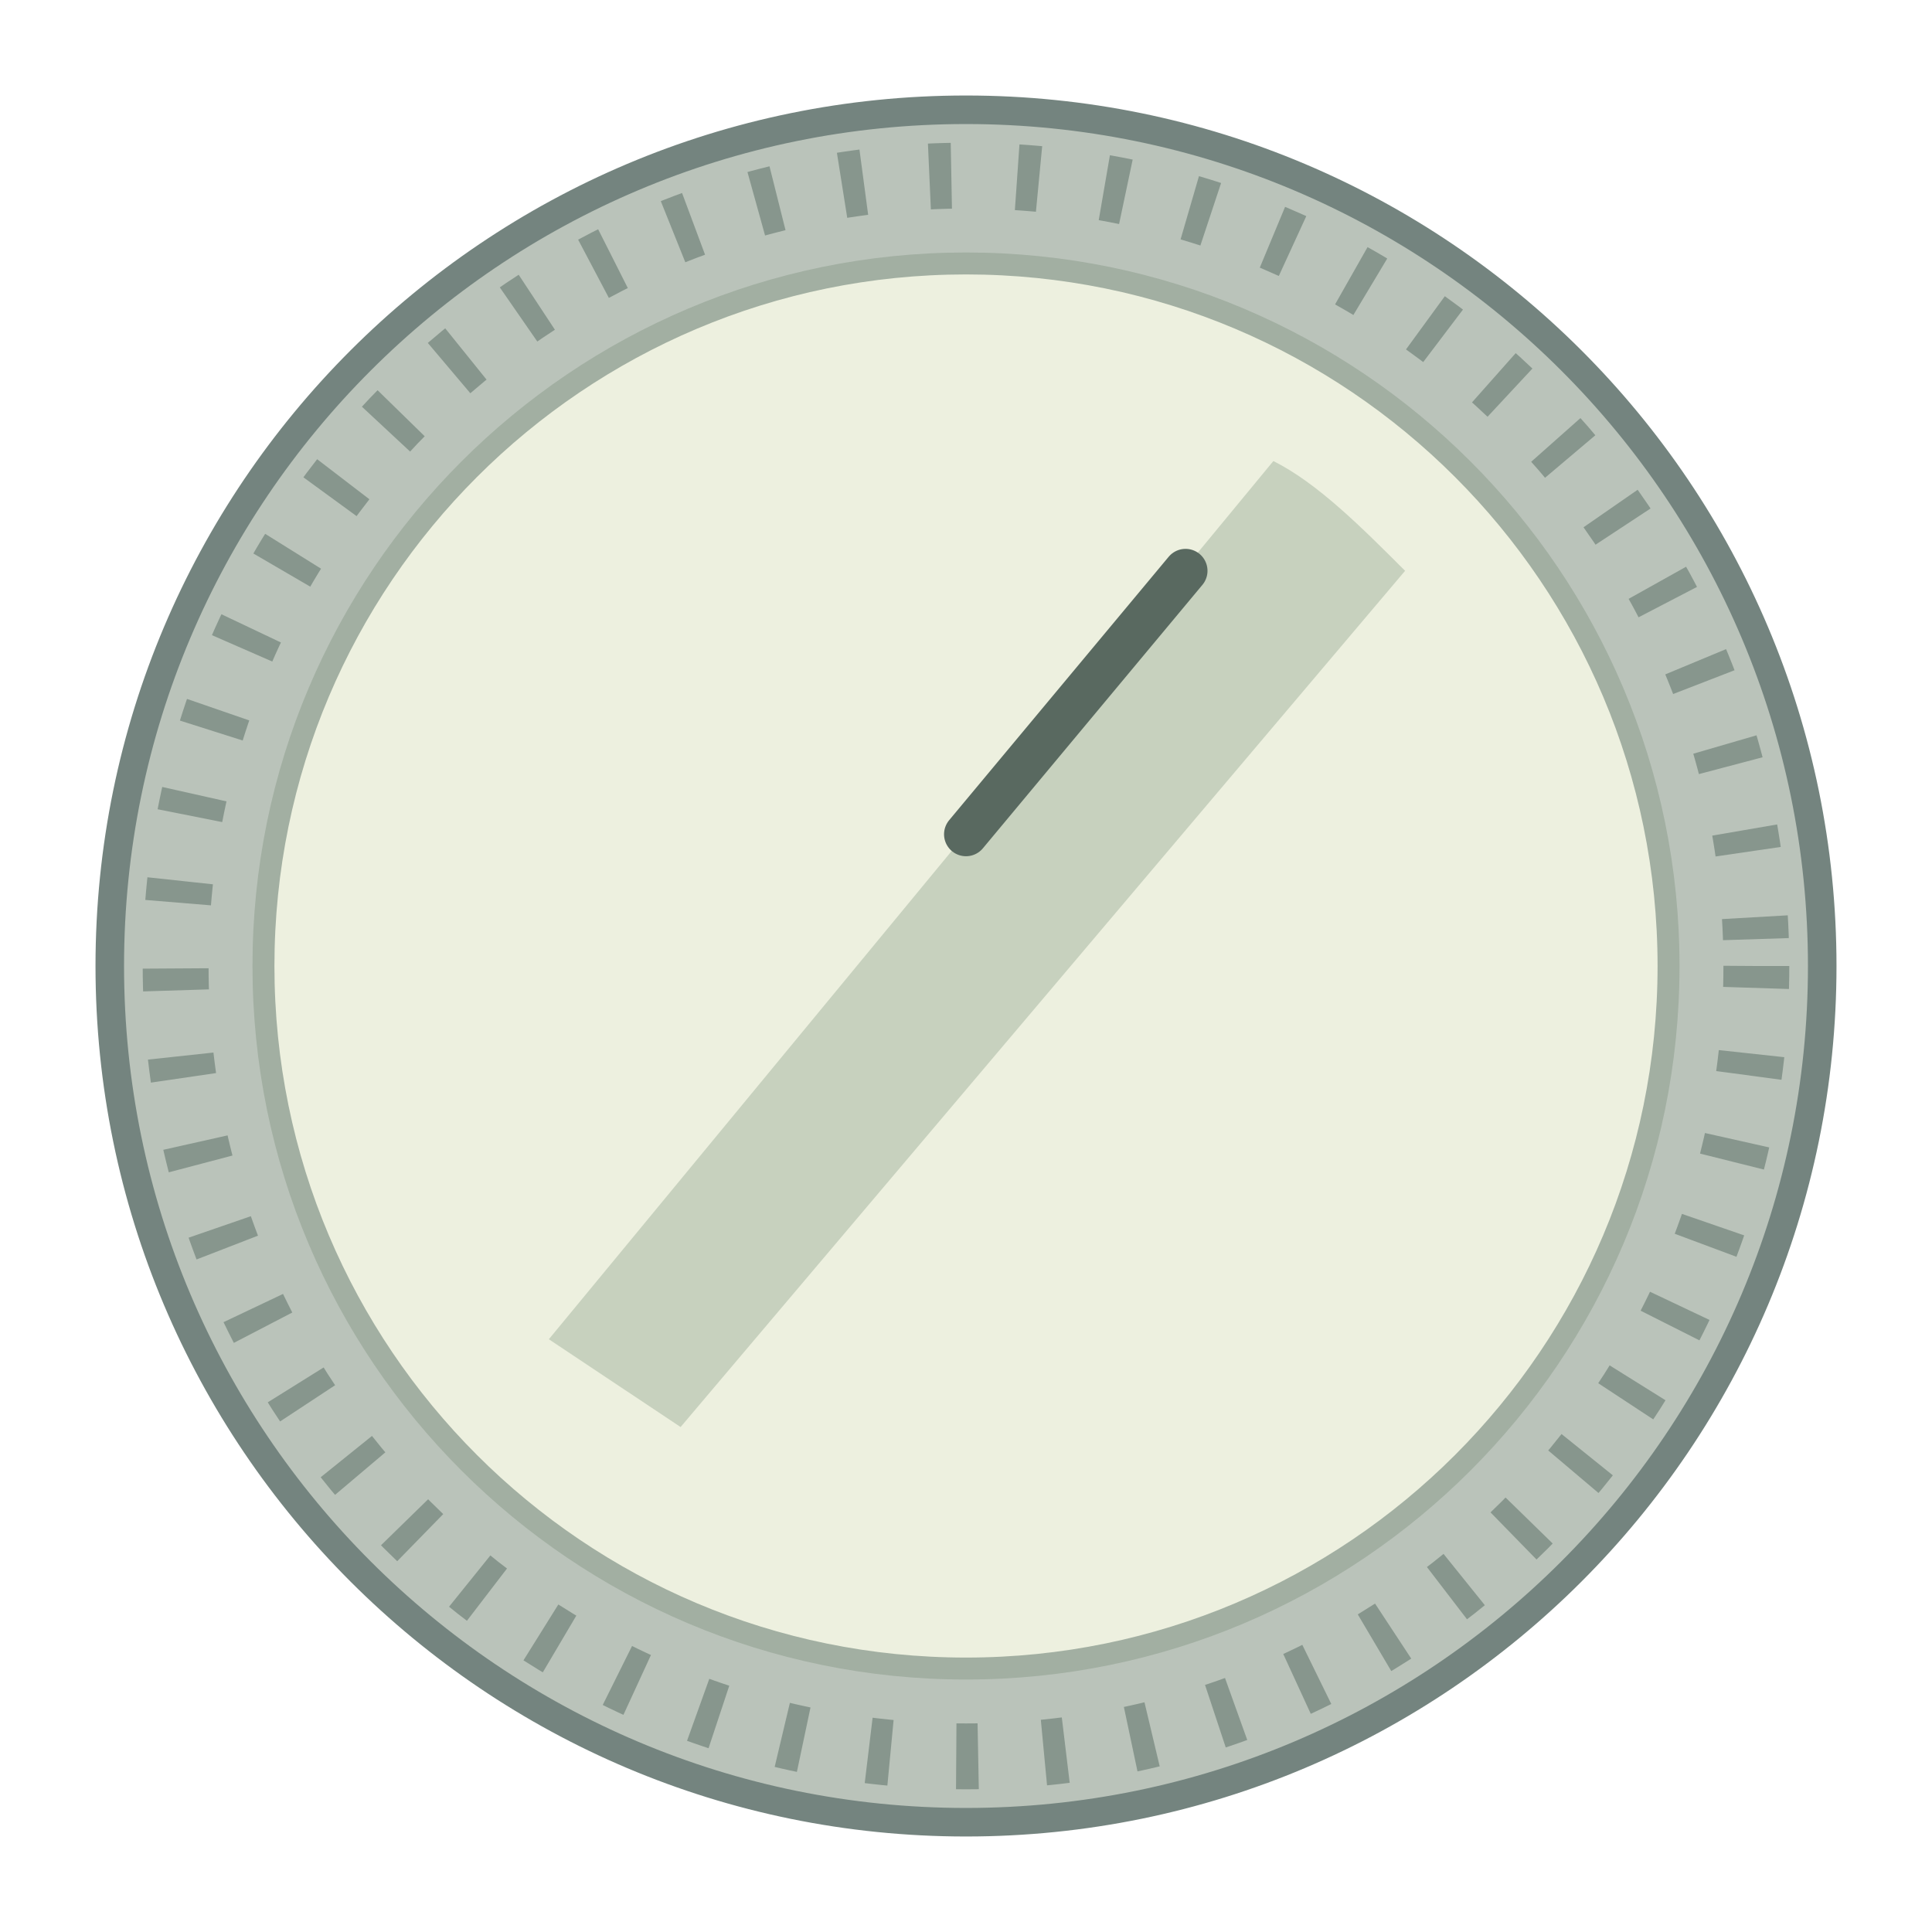
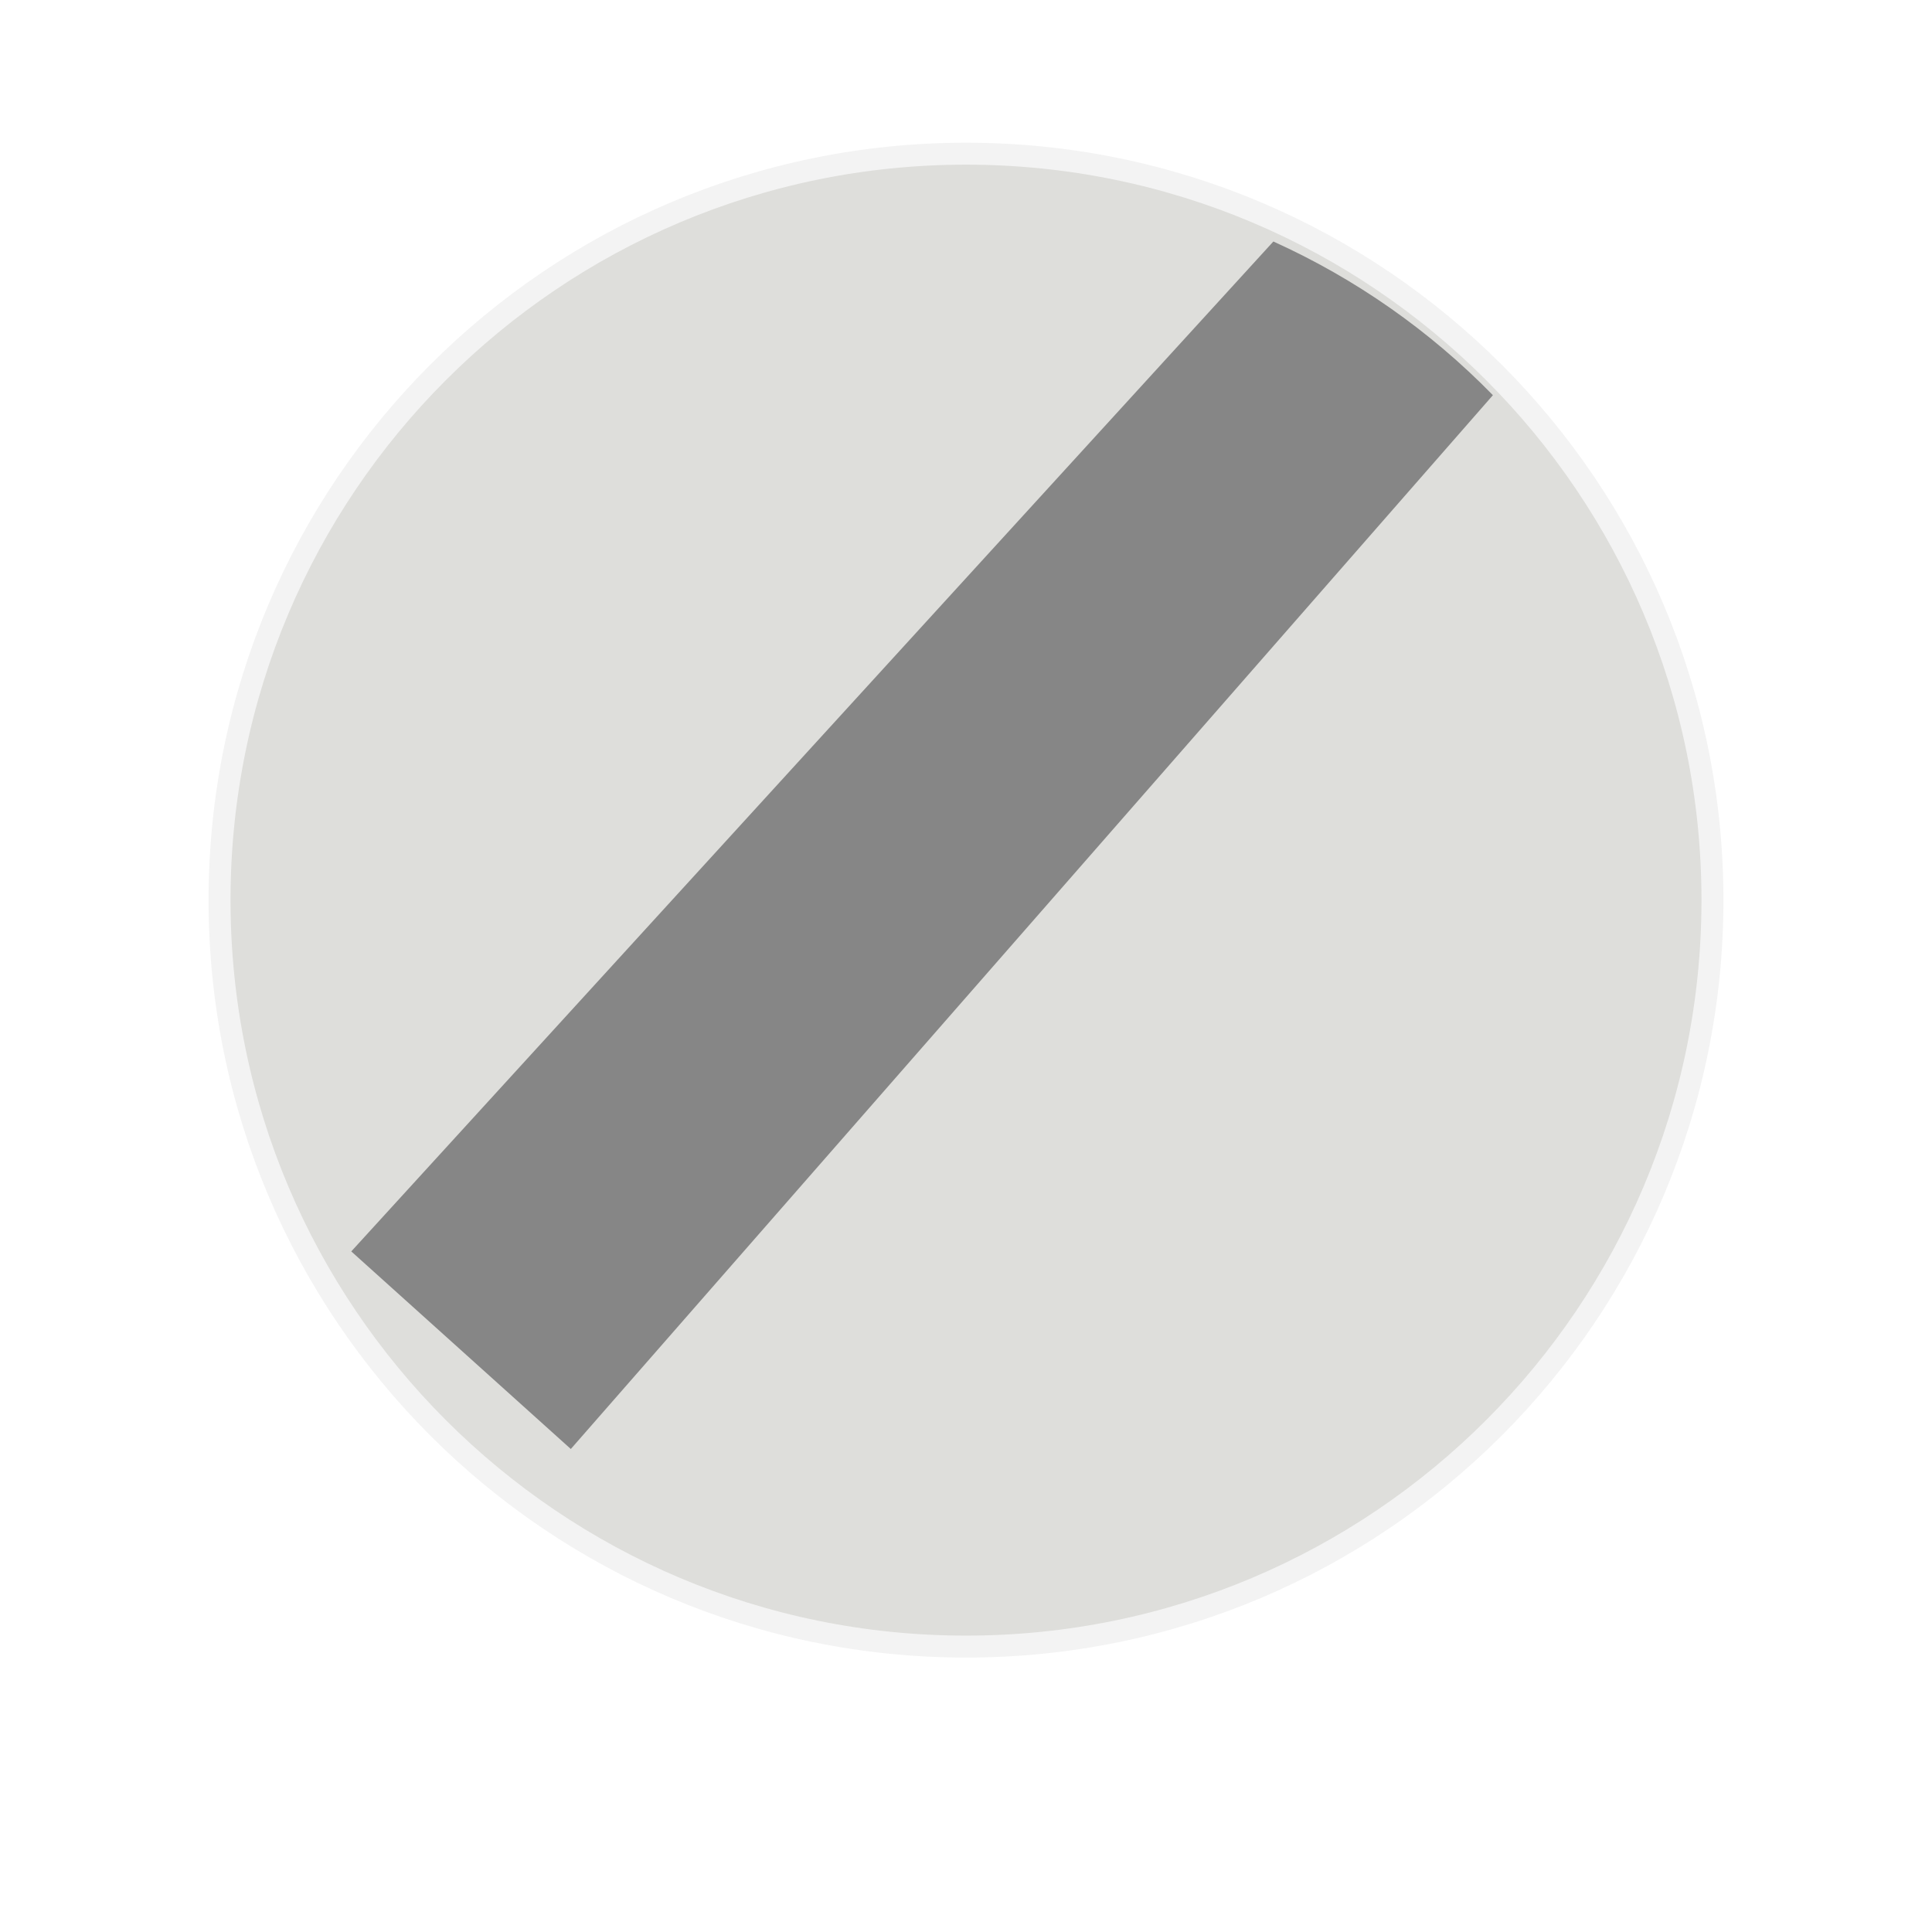
<svg xmlns="http://www.w3.org/2000/svg" viewBox="0 0 88 88" fill="none">
-   <circle cx="44" cy="44" r="39" fill="#bac3ba" stroke="#74847f" stroke-width="1.3" />
-   <circle cx="44" cy="44" r="36" stroke="#87968d" stroke-width="3" stroke-dasharray="1 3" />
-   <circle cx="44" cy="44" r="32" fill="#edf0df" stroke="#a2afa2" />
-   <path d="M25 61 58 21c2 1 4 3 6 5L31 65z" fill="#c7d1be" />
-   <path d="m44 38 10-12" stroke="#596960" stroke-linecap="round" stroke-width="2" />
+   <circle cx="44" cy="41" r="34" fill="#dededb" stroke="#f3f3f3" />
+   <path d="M16 57 58 11a33 33 0 0 1 10 7L26 66z" fill="#868686" />
</svg>
